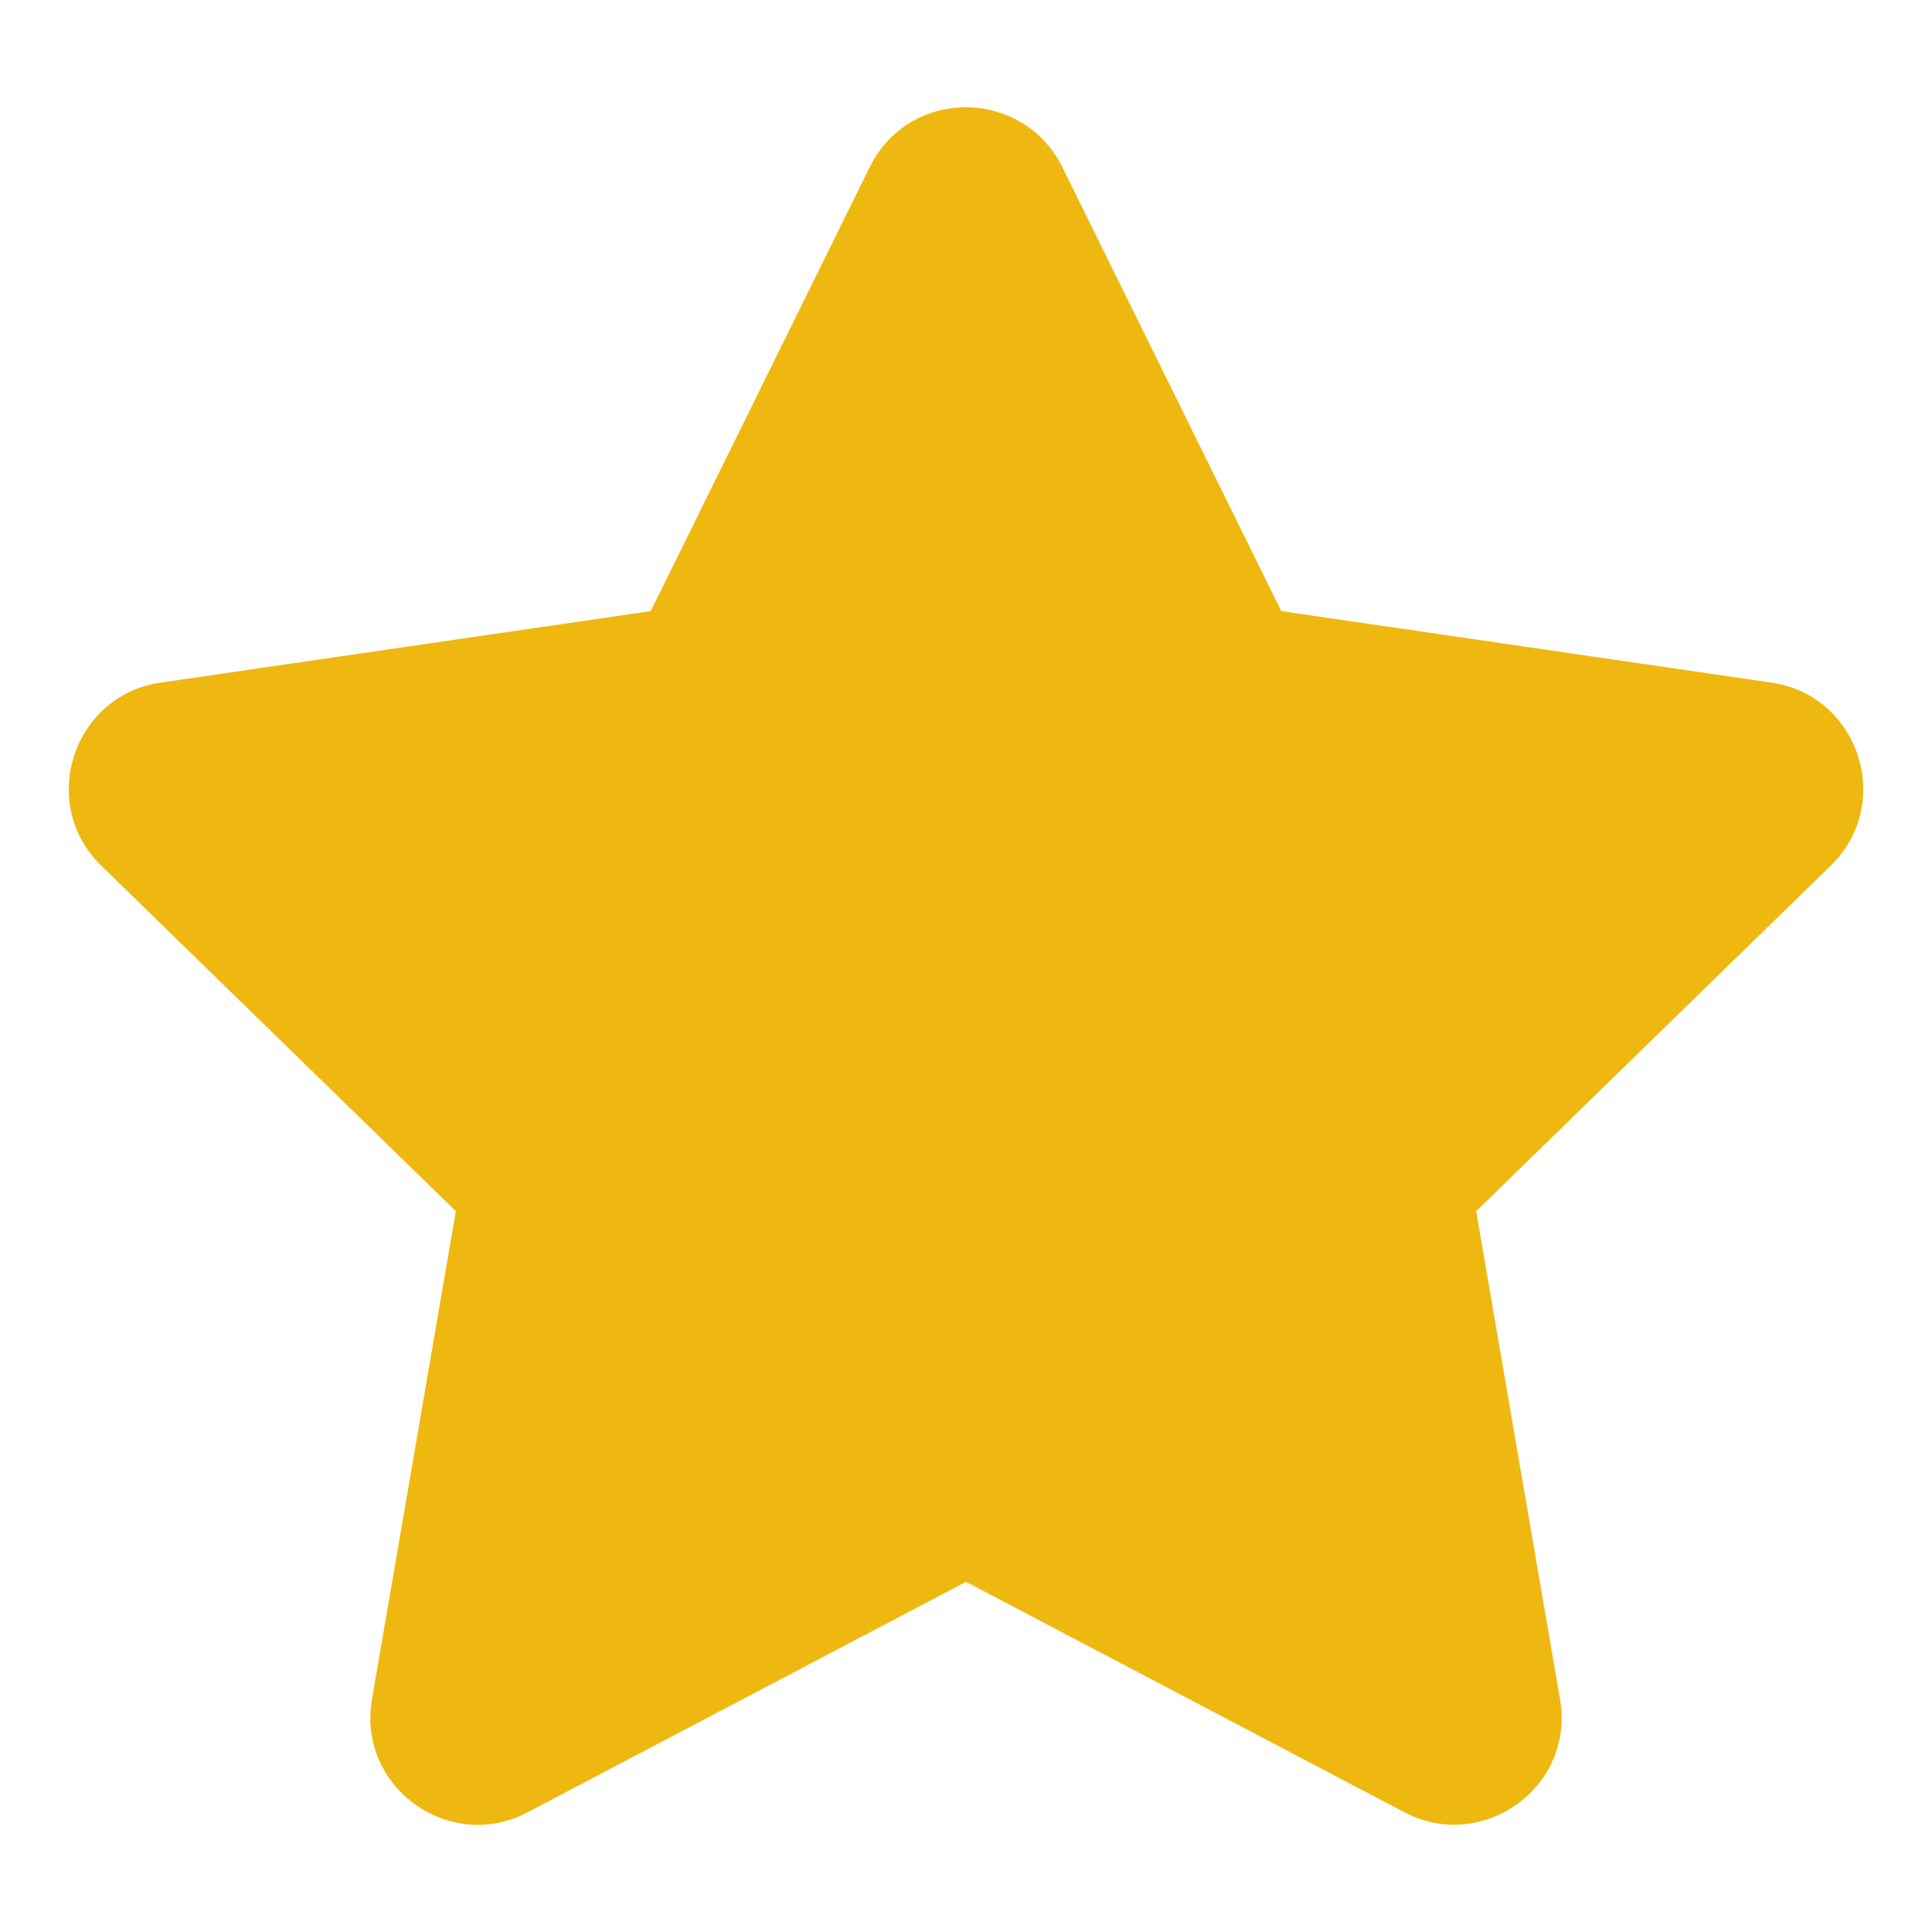
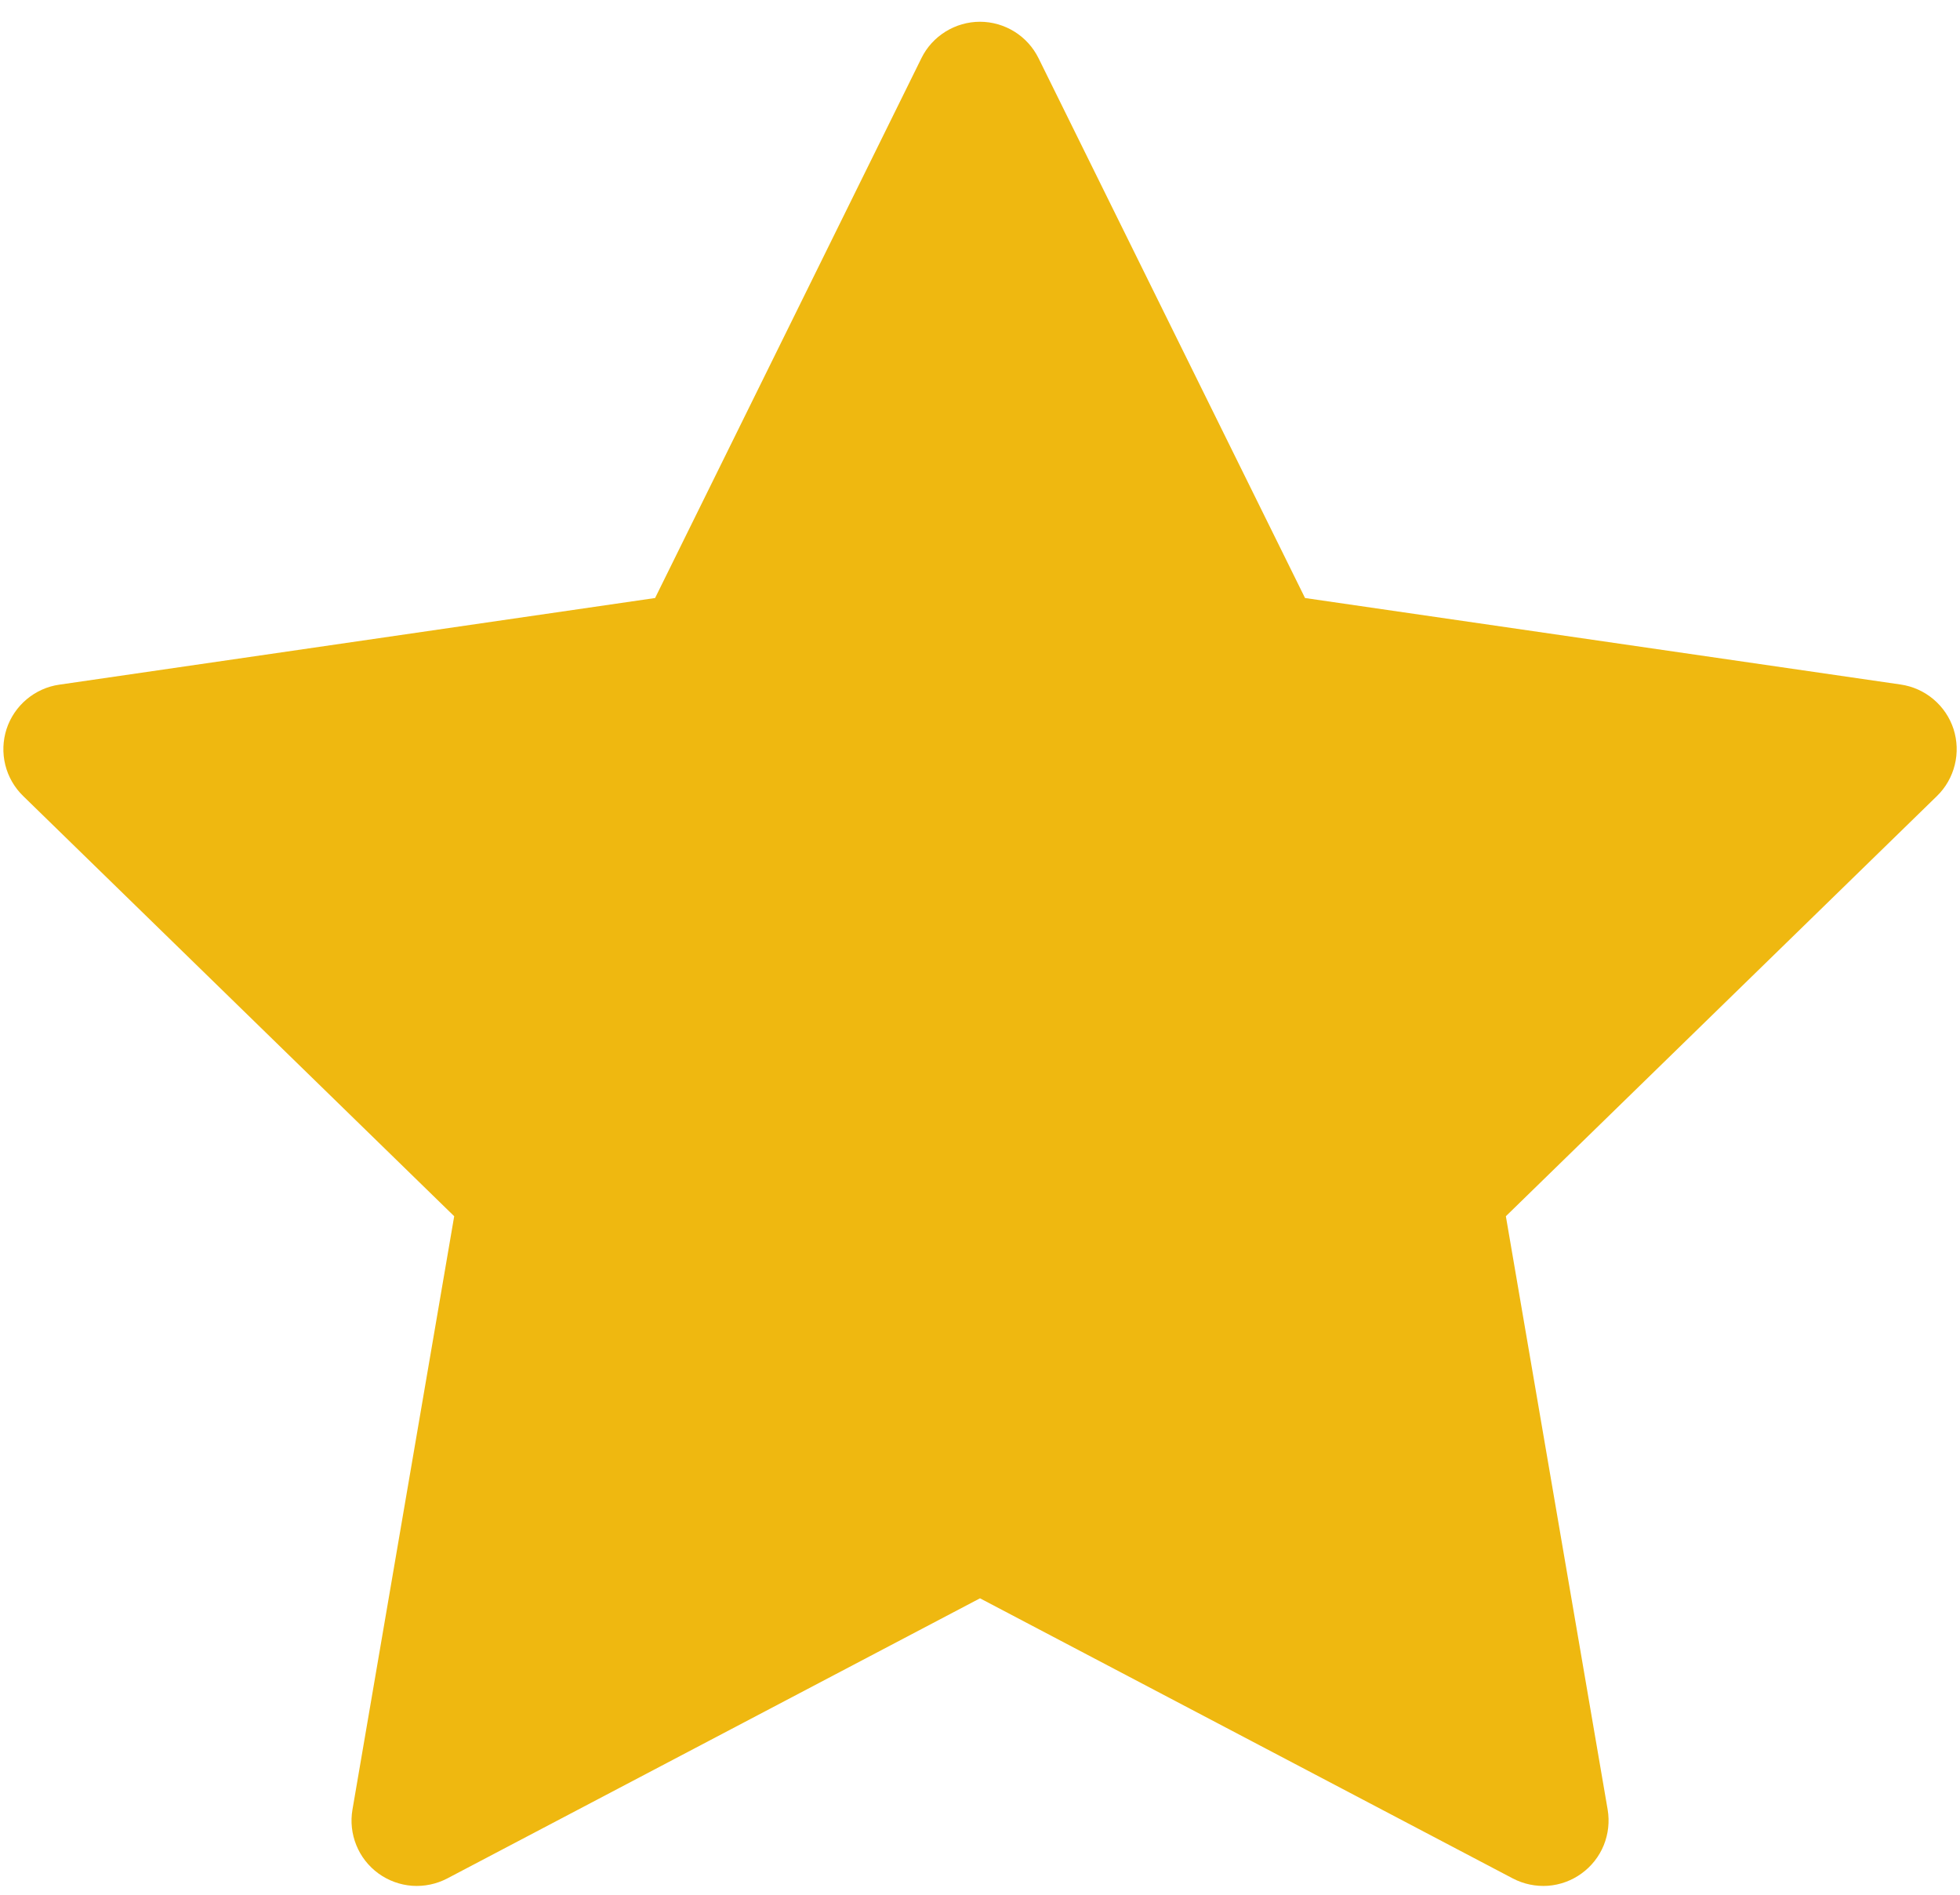
- <svg xmlns="http://www.w3.org/2000/svg" width="32" height="32" viewBox="0 0 32 32" fill="none">
-   <path d="M14.406 2.767L10.778 10.122L2.661 11.306C1.206 11.517 0.622 13.311 1.678 14.339L7.55 20.061L6.161 28.145C5.911 29.606 7.45 30.7 8.739 30.017L16 26.2L23.261 30.017C24.55 30.695 26.089 29.606 25.839 28.145L24.45 20.061L30.322 14.339C31.378 13.311 30.794 11.517 29.339 11.306L21.222 10.122L17.595 2.767C16.945 1.456 15.061 1.439 14.406 2.767Z" fill="#EFB810" />
+ <svg xmlns="http://www.w3.org/2000/svg" width="30" height="29" viewBox="0 0 30 29" fill="none">
+   <path d="M15.896 0.891L19.975 9.153L29.092 10.477C29.277 10.504 29.451 10.582 29.593 10.702C29.736 10.822 29.843 10.98 29.901 11.158C29.958 11.336 29.965 11.526 29.92 11.707C29.875 11.889 29.781 12.054 29.647 12.184L23.049 18.615L24.607 27.697C24.638 27.881 24.617 28.07 24.547 28.243C24.477 28.415 24.359 28.565 24.208 28.674C24.058 28.784 23.879 28.849 23.693 28.863C23.507 28.876 23.321 28.837 23.156 28.751L15 24.463L6.845 28.751C6.68 28.837 6.494 28.876 6.308 28.863C6.122 28.849 5.943 28.784 5.792 28.674C5.641 28.564 5.524 28.415 5.454 28.242C5.384 28.069 5.363 27.88 5.395 27.696L6.952 18.615L0.355 12.184C0.221 12.054 0.126 11.889 0.081 11.708C0.036 11.526 0.043 11.336 0.1 11.159C0.158 10.981 0.265 10.823 0.408 10.703C0.551 10.583 0.724 10.505 0.909 10.479L10.027 9.153L14.103 0.891C14.185 0.723 14.313 0.583 14.472 0.484C14.63 0.386 14.813 0.333 14.999 0.333C15.186 0.333 15.369 0.386 15.527 0.484C15.686 0.583 15.813 0.723 15.896 0.891Z" fill="#EFB810" />
</svg>
